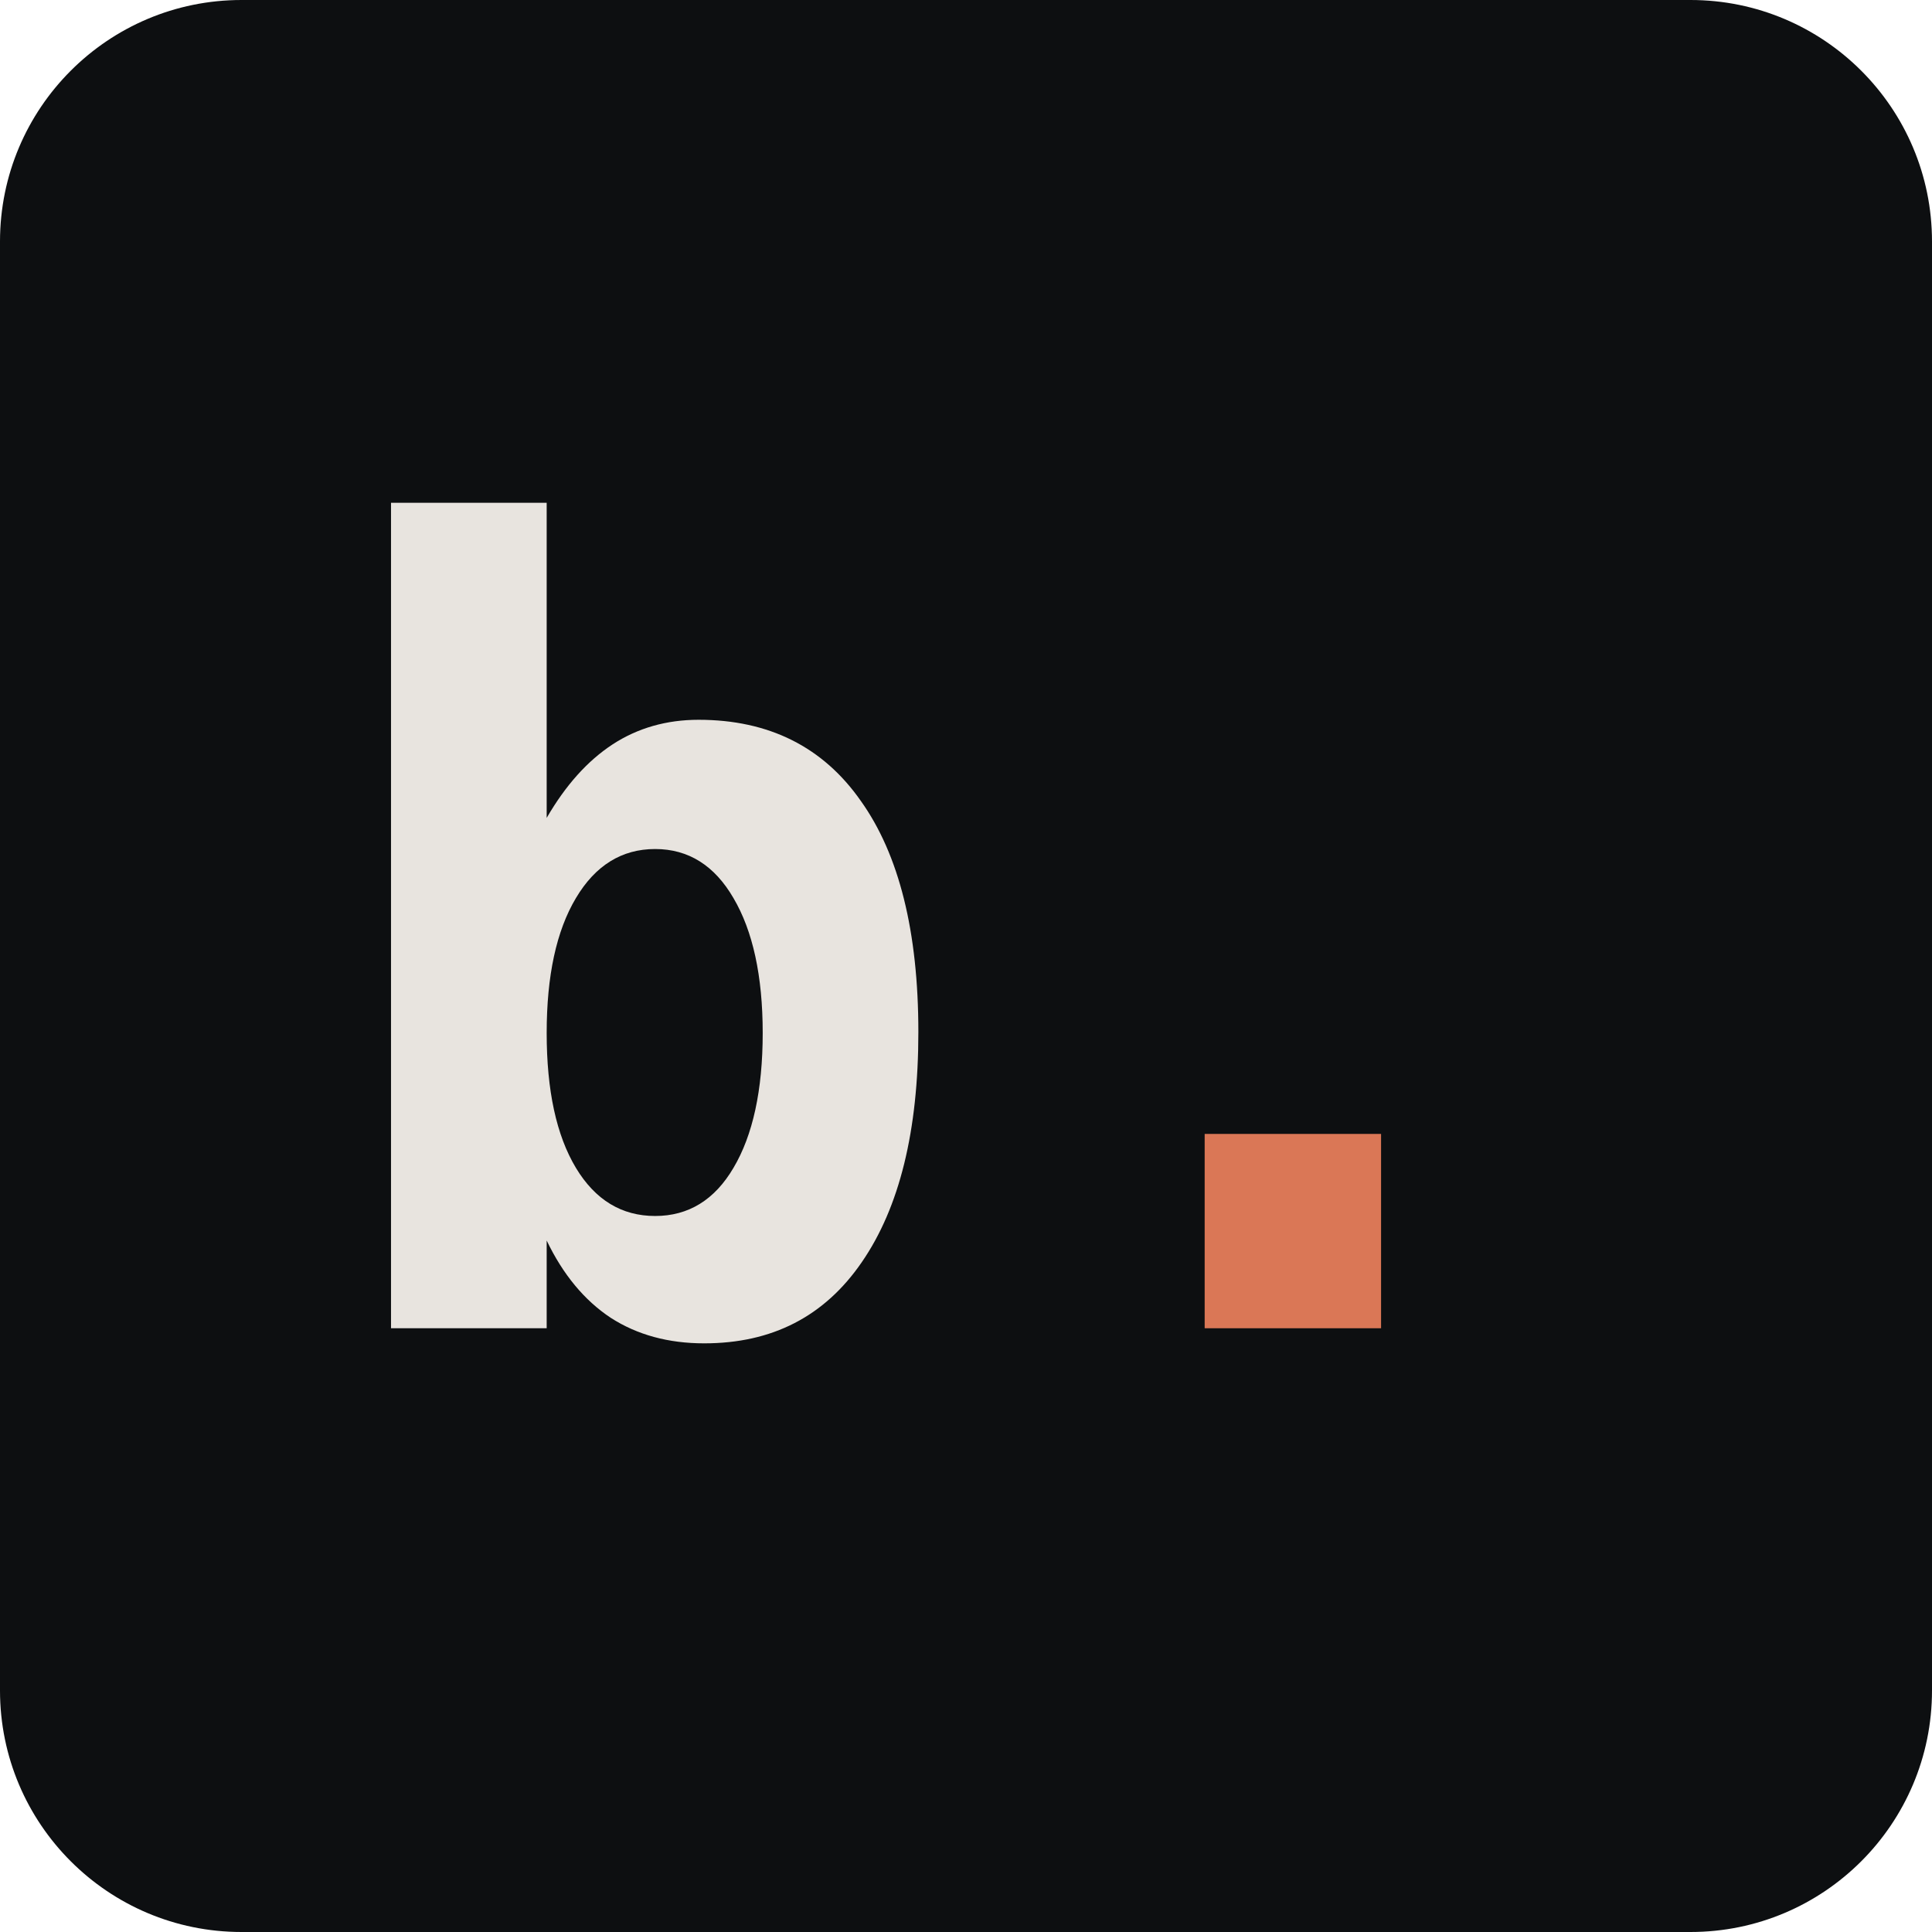
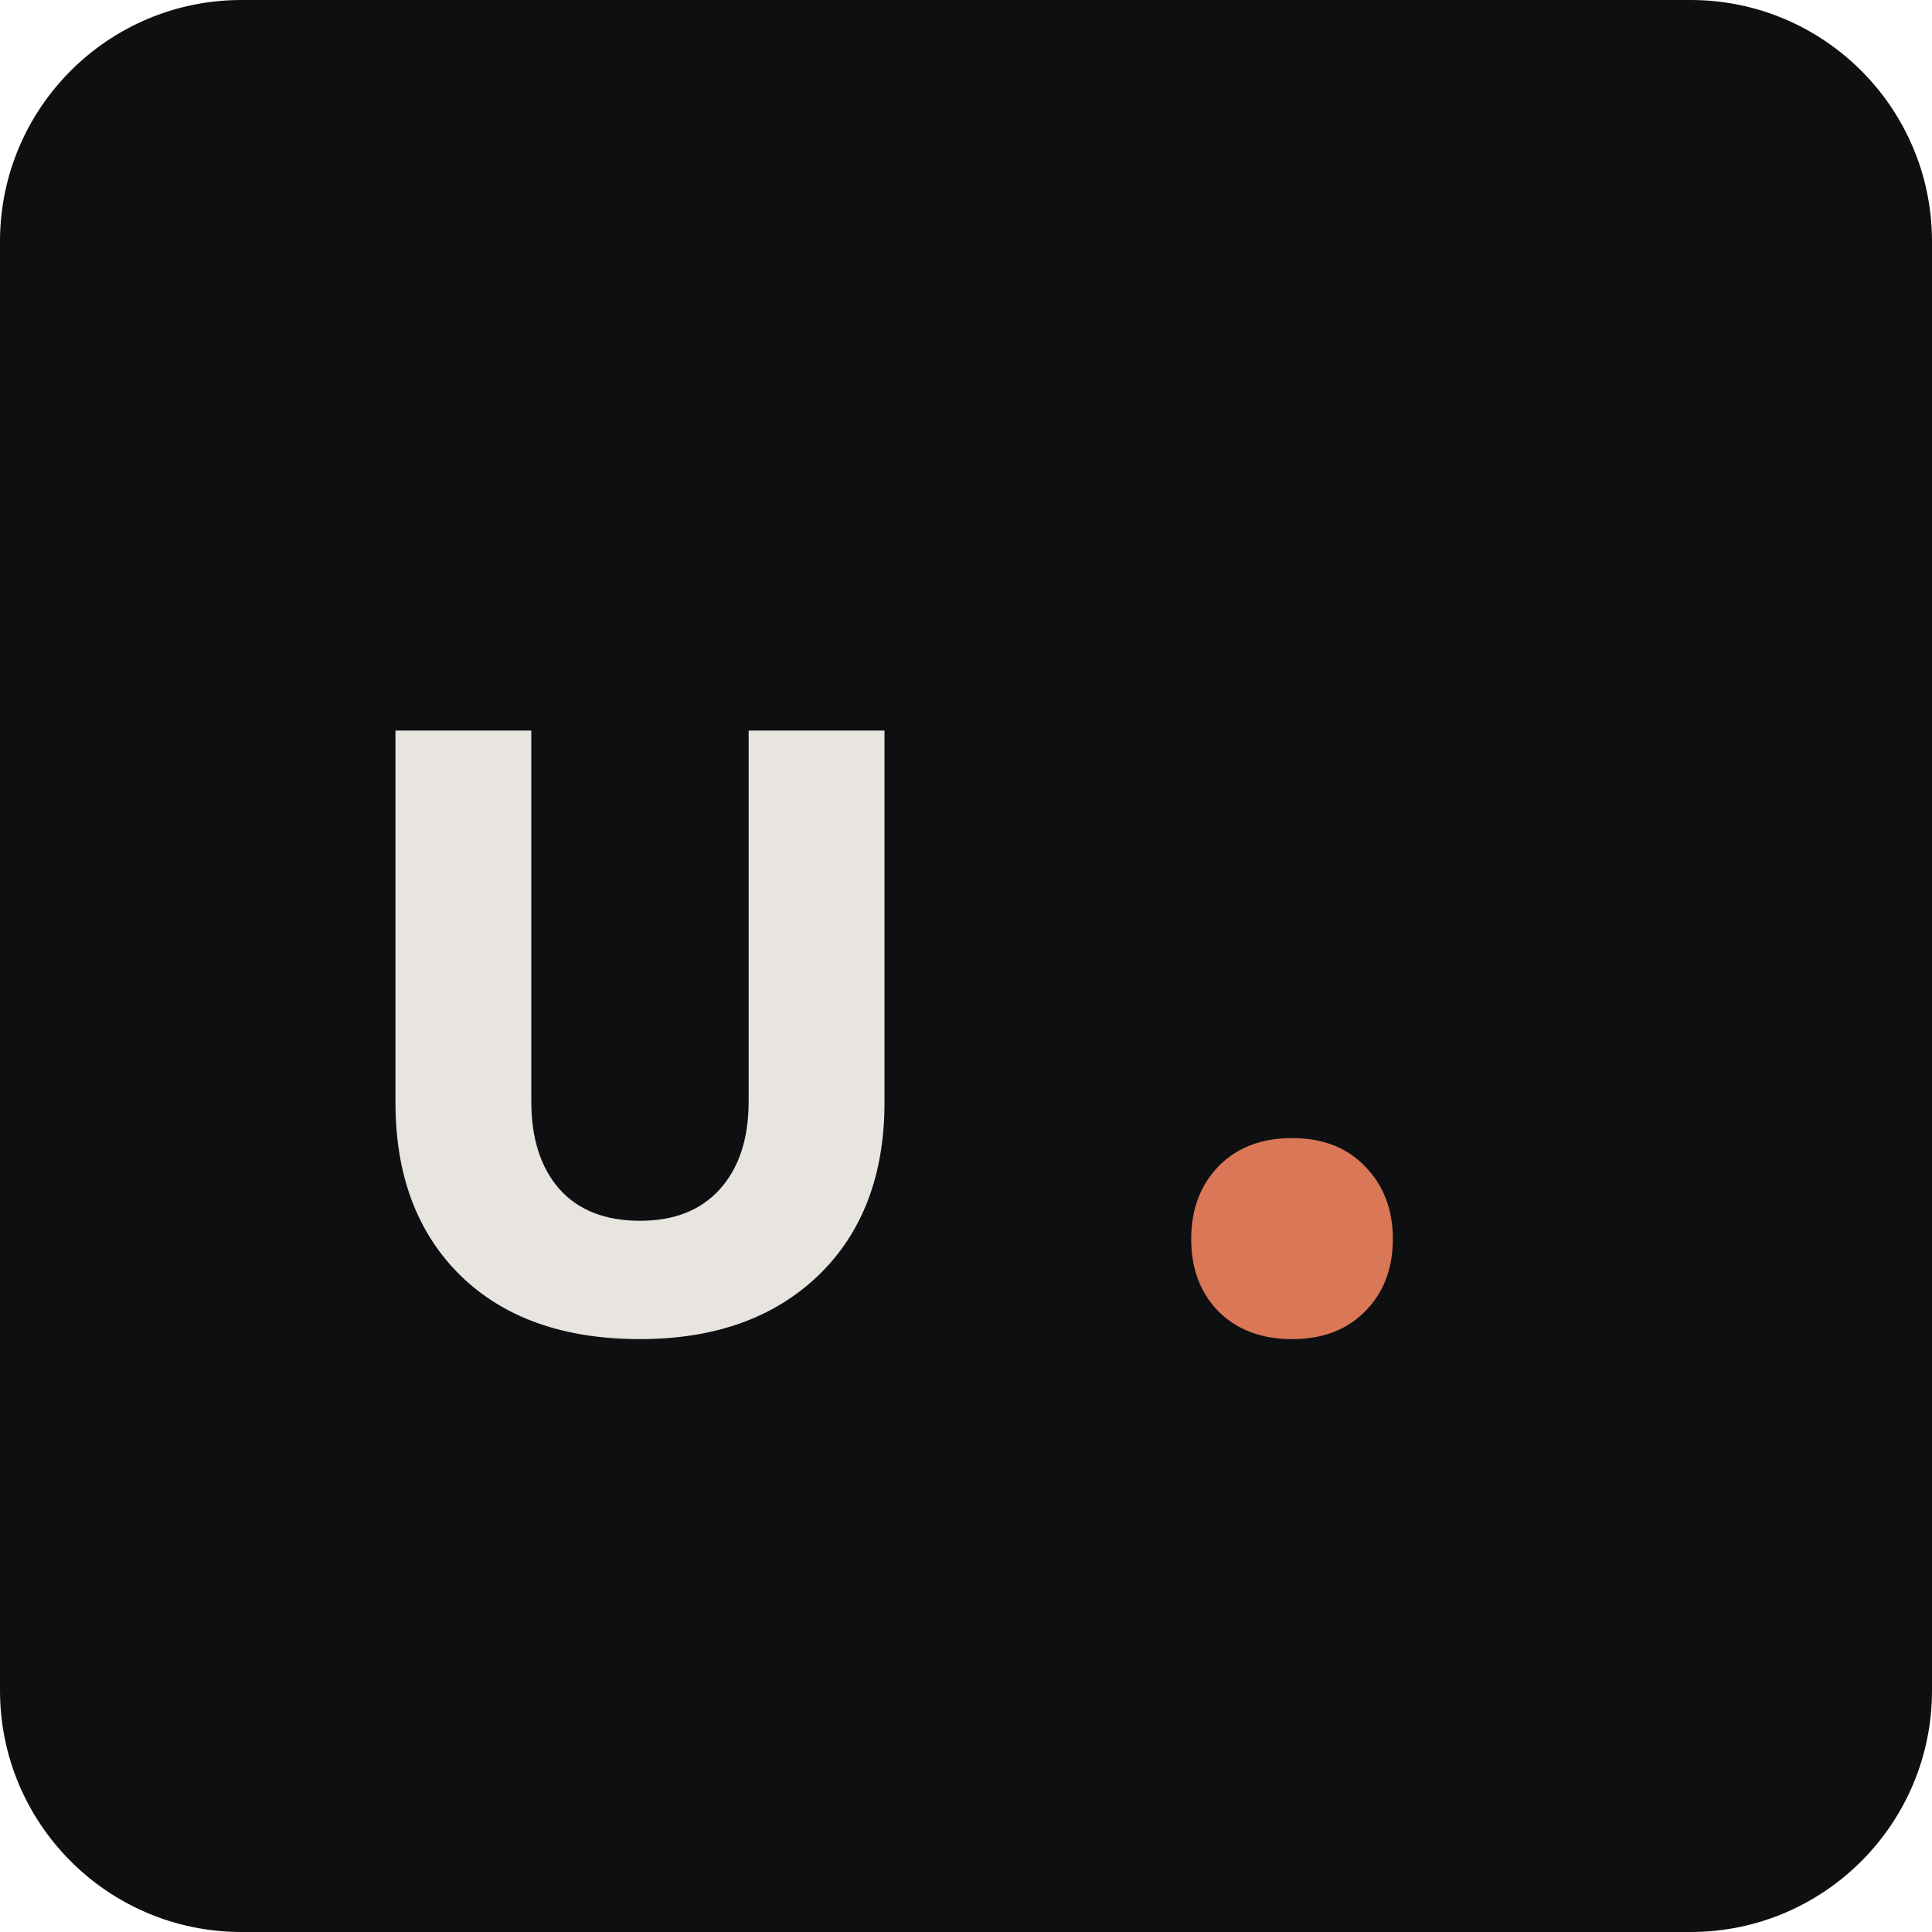
<svg xmlns="http://www.w3.org/2000/svg" viewBox="0 0 32 32">
  <rect width="32" height="32" fill="#0D0F11" rx="4" />
-   <text x="16" y="22" font-family="monospace" font-size="18" font-weight="bold" text-anchor="middle" fill="#E8E4DF">b<tspan fill="#DA7756">.</tspan>
-   </text>
+   <path fill="#E8E4DF" d="M10.6 22.18Q8.71 22.18 7.63 21.13Q6.55 20.07 6.55 18.26V12.1H8.8V18.24Q8.8 19.17 9.27 19.7Q9.74 20.22 10.6 20.22Q11.45 20.22 11.92 19.7Q12.4 19.17 12.4 18.24V12.1H14.65V18.26Q14.65 20.07 13.55 21.13Q12.45 22.18 10.6 22.18Z" />
+   <path fill="#DA7756" d="M21.4 22.18Q20.64 22.18 20.18 21.72Q19.73 21.26 19.73 20.52Q19.73 19.79 20.18 19.32Q20.64 18.85 21.4 18.85Q22.16 18.85 22.61 19.32Q23.07 19.79 23.07 20.52Q23.07 21.26 22.61 21.72Q22.16 22.18 21.4 22.18Z" />
</svg>
